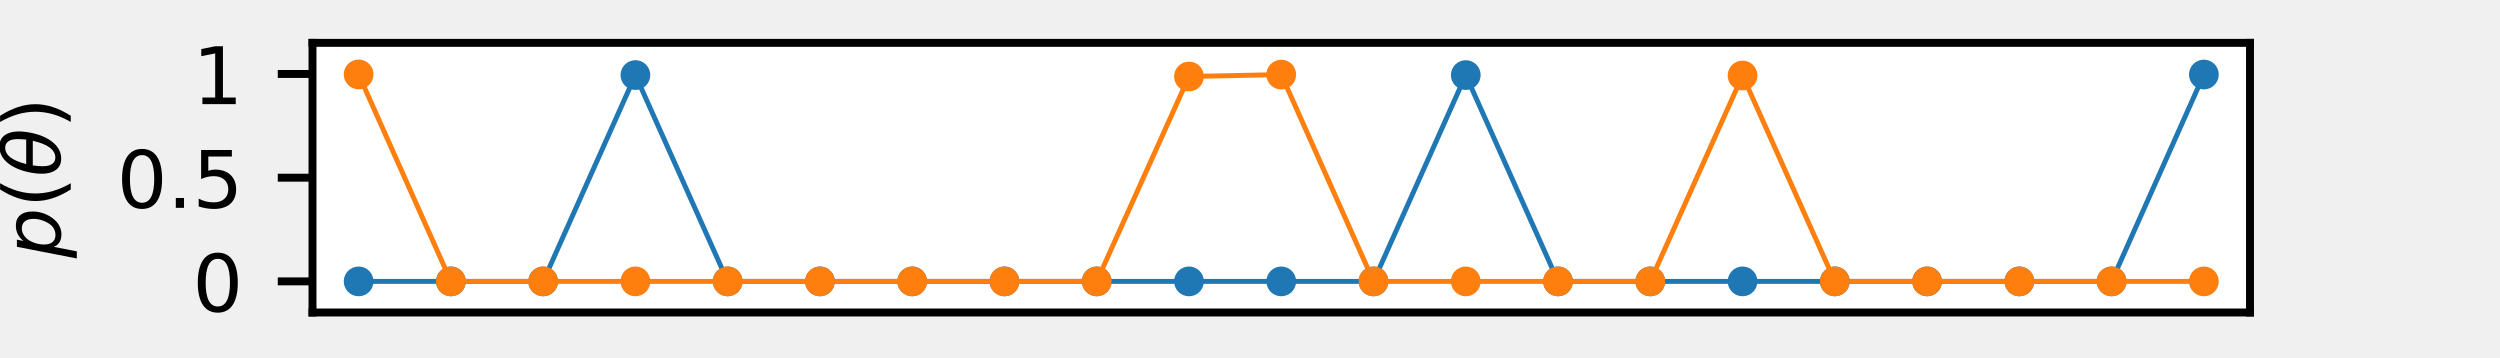
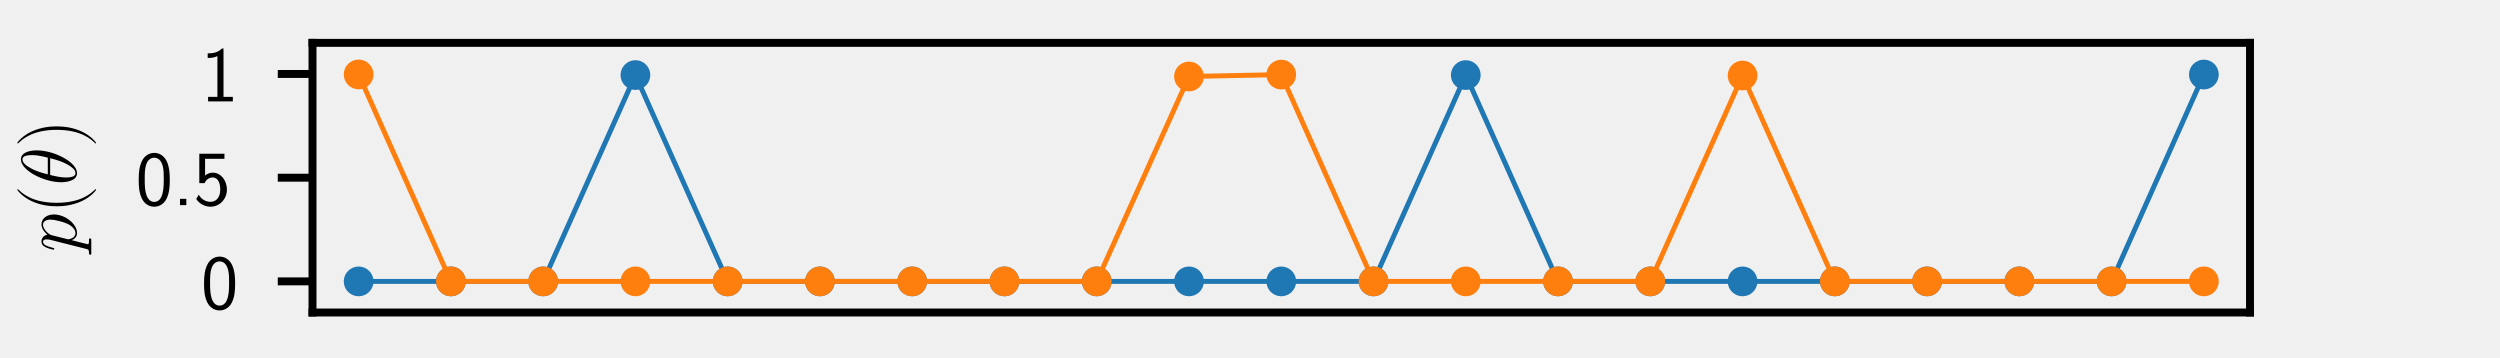
<svg xmlns="http://www.w3.org/2000/svg" xmlns:xlink="http://www.w3.org/1999/xlink" height="36pt" version="1.1" viewBox="0 0 252 36" width="252pt">
  <defs>
    <style type="text/css">*{stroke-linecap:butt;stroke-linejoin:round;}</style>
  </defs>
  <g id="figure_1">
    <g id="patch_1">
      <path d="M 0 36  L 252 36  L 252 0  L 0 0  z " style="fill:none;" />
    </g>
    <g id="axes_1">
      <g id="patch_2">
-         <path d="M 31.5 31.5  L 226.8 31.5  L 226.8 4.32  L 31.5 4.32  z " style="fill:#ffffff;" />
+         <path d="M 31.5 31.5  L 226.8 31.5  L 226.8 4.32  L 31.5 4.32  z " style="fill:none;" />
      </g>
      <g id="matplotlib.axis_1" />
      <g id="matplotlib.axis_2">
        <g id="ytick_1">
          <g id="line2d_1">
            <defs>
-               <path d="M 0 0  L -3.5 0  " id="m9d7abc4f97" style="stroke:#000000;stroke-width:0.8;" />
+               <path d="M 0 0  L -3.5 0  " id="m55b921349c" style="stroke:#000000;stroke-width:0.8;" />
            </defs>
            <g>
-               <use style="stroke:#000000;stroke-width:0.8;" x="31.5" xlink:href="#m9d7abc4f97" y="28.364" />
+               <use style="stroke:#000000;stroke-width:0.8;" x="31.5" xlink:href="#m55b921349c" y="28.364" />
            </g>
          </g>
          <g id="text_1">
-             <g transform="translate(19.41 31.40322)scale(0.08 -0.08)">
+             <g transform="translate(20.26582 31.13125)scale(0.08 -0.08)">
              <defs>
-                 <path d="M 2034 4250  Q 1547 4250 1301 3770  Q 1056 3291 1056 2328  Q 1056 1369 1301 889  Q 1547 409 2034 409  Q 2525 409 2770 889  Q 3016 1369 3016 2328  Q 3016 3291 2770 3770  Q 2525 4250 2034 4250  z M 2034 4750  Q 2819 4750 3233 4129  Q 3647 3509 3647 2328  Q 3647 1150 3233 529  Q 2819 -91 2034 -91  Q 1250 -91 836 529  Q 422 1150 422 2328  Q 422 3509 836 4129  Q 1250 4750 2034 4750  z " id="DejaVuSans-30" transform="scale(0.015625)" />
+                 <path d="M 2758 2044  C 2758 2405 2752 3077 2490 3596  C 2227 4096 1805 4229 1504 4229  C 1069 4229 698 3975 506 3570  C 301 3146 243 2709 243 2044  C 243 1589 262 1031 493 543  C 755 5 1197 -128 1498 -128  C 1894 -128 2278 81 2496 518  C 2720 974 2758 1474 2758 2044  z M 1498 261  C 1011 261 864 811 819 995  C 742 1310 730 1614 730 2114  C 730 2506 730 2948 851 3297  C 998 3701 1254 3840 1498 3840  C 1971 3840 2125 3372 2176 3208  C 2272 2873 2272 2481 2272 2114  C 2272 1526 2272 261 1498 261  z " id="CMSS17-30" transform="scale(0.015625)" />
              </defs>
-               <use xlink:href="#DejaVuSans-30" />
+               <use transform="scale(0.996264)" xlink:href="#CMSS17-30" />
            </g>
          </g>
        </g>
        <g id="ytick_2">
          <g id="line2d_2">
            <g>
-               <use style="stroke:#000000;stroke-width:0.8;" x="31.5" xlink:href="#m9d7abc4f97" y="17.91" />
+               <use style="stroke:#000000;stroke-width:0.8;" x="31.5" xlink:href="#m55b921349c" y="17.91" />
            </g>
          </g>
          <g id="text_2">
-             <g transform="translate(11.7775 20.94937)scale(0.08 -0.08)">
+             <g transform="translate(13.67931 20.6774)scale(0.08 -0.08)">
              <defs>
-                 <path d="M 684 794  L 1344 794  L 1344 0  L 684 0  L 684 794  z " id="DejaVuSans-2e" transform="scale(0.015625)" />
-                 <path d="M 691 4666  L 3169 4666  L 3169 4134  L 1269 4134  L 1269 2991  Q 1406 3038 1543 3061  Q 1681 3084 1819 3084  Q 2600 3084 3056 2656  Q 3513 2228 3513 1497  Q 3513 744 3044 326  Q 2575 -91 1722 -91  Q 1428 -91 1123 -41  Q 819 9 494 109  L 494 744  Q 775 591 1075 516  Q 1375 441 1709 441  Q 2250 441 2565 725  Q 2881 1009 2881 1497  Q 2881 1984 2565 2268  Q 2250 2553 1709 2553  Q 1456 2553 1204 2497  Q 953 2441 691 2322  L 691 4666  z " id="DejaVuSans-35" transform="scale(0.015625)" />
+                 <path d="M 1088 510  L 576 510  L 576 0  L 1088 0  L 1088 510  z " id="CMSS17-2e" transform="scale(0.015625)" />
+                 <path d="M 934 3752  L 2502 3752  L 2502 4160  L 467 4160  L 467 1781  L 896 1781  C 1011 2046 1248 2240 1555 2240  C 1843 2240 2163 1989 2163 1266  C 2163 493 1709 267 1376 267  C 966 267 589 512 422 851  L 218 499  C 512 49 992 -128 1376 -128  C 2118 -128 2701 497 2701 1253  C 2701 2030 2182 2629 1562 2629  C 1338 2629 1120 2553 934 2399  L 934 3752  z " id="CMSS17-35" transform="scale(0.015625)" />
              </defs>
-               <use xlink:href="#DejaVuSans-30" />
-               <use x="63.623" xlink:href="#DejaVuSans-2e" />
-               <use x="95.41" xlink:href="#DejaVuSans-35" />
+               <use transform="scale(0.996264)" xlink:href="#CMSS17-30" />
+               <use transform="translate(46.84362 0)scale(0.996264)" xlink:href="#CMSS17-2e" />
+               <use transform="translate(72.86783 0)scale(0.996264)" xlink:href="#CMSS17-35" />
            </g>
          </g>
        </g>
        <g id="ytick_3">
          <g id="line2d_3">
            <g>
-               <use style="stroke:#000000;stroke-width:0.8;" x="31.5" xlink:href="#m9d7abc4f97" y="7.456" />
+               <use style="stroke:#000000;stroke-width:0.8;" x="31.5" xlink:href="#m55b921349c" y="7.456" />
            </g>
          </g>
          <g id="text_3">
-             <g transform="translate(19.41 10.49553)scale(0.08 -0.08)">
+             <g transform="translate(20.26582 10.22355)scale(0.08 -0.08)">
              <defs>
-                 <path d="M 794 531  L 1825 531  L 1825 4091  L 703 3866  L 703 4441  L 1819 4666  L 2450 4666  L 2450 531  L 3481 531  L 3481 0  L 794 0  L 794 531  z " id="DejaVuSans-31" transform="scale(0.015625)" />
+                 <path d="M 1818 4288  L 1696 4288  C 1350 3940 947 3890 538 3890  L 538 3520  C 723 3520 1024 3520 1325 3667  L 1325 369  L 570 369  L 570 0  L 2573 0  L 2573 369  L 1818 369  L 1818 4288  z " id="CMSS17-31" transform="scale(0.015625)" />
              </defs>
-               <use xlink:href="#DejaVuSans-31" />
+               <use transform="scale(0.996264)" xlink:href="#CMSS17-31" />
            </g>
          </g>
        </g>
        <g id="text_4">
-           <g transform="translate(6.0975 26.03)rotate(-90)scale(0.08 -0.08)">
+           <g transform="translate(7.686782 25.42751)rotate(-90)scale(0.08 -0.08)">
            <defs>
-               <path d="M 3175 2156  Q 3175 2616 2975 2859  Q 2775 3103 2400 3103  Q 2144 3103 1911 2972  Q 1678 2841 1497 2591  Q 1319 2344 1212 1994  Q 1106 1644 1106 1300  Q 1106 863 1306 627  Q 1506 391 1875 391  Q 2147 391 2380 519  Q 2613 647 2778 891  Q 2956 1147 3065 1494  Q 3175 1841 3175 2156  z M 1394 2969  Q 1625 3272 1939 3428  Q 2253 3584 2638 3584  Q 3175 3584 3472 3232  Q 3769 2881 3769 2247  Q 3769 1728 3584 1258  Q 3400 788 3053 416  Q 2822 169 2531 39  Q 2241 -91 1919 -91  Q 1547 -91 1294 64  Q 1041 219 916 525  L 556 -1331  L -19 -1331  L 922 3500  L 1497 3500  L 1394 2969  z " id="DejaVuSans-Oblique-70" transform="scale(0.015625)" />
-               <path d="M 1984 4856  Q 1566 4138 1362 3434  Q 1159 2731 1159 2009  Q 1159 1288 1364 580  Q 1569 -128 1984 -844  L 1484 -844  Q 1016 -109 783 600  Q 550 1309 550 2009  Q 550 2706 781 3412  Q 1013 4119 1484 4856  L 1984 4856  z " id="DejaVuSans-28" transform="scale(0.015625)" />
-               <path d="M 2913 2219  L 925 2219  Q 791 1284 928 888  Q 1100 400 1566 400  Q 2034 400 2391 891  Q 2703 1322 2913 2219  z M 3009 2750  Q 3094 3638 2984 3950  Q 2813 4444 2353 4444  Q 1875 4444 1525 3956  Q 1250 3563 1034 2750  L 3009 2750  z M 2444 4913  Q 3194 4913 3494 4250  Q 3794 3591 3566 2422  Q 3341 1256 2781 594  Q 2225 -72 1475 -72  Q 722 -72 425 594  Q 128 1256 353 2422  Q 581 3591 1134 4250  Q 1691 4913 2444 4913  z " id="DejaVuSans-Oblique-3b8" transform="scale(0.015625)" />
-               <path d="M 513 4856  L 1013 4856  Q 1481 4119 1714 3412  Q 1947 2706 1947 2009  Q 1947 1309 1714 600  Q 1481 -109 1013 -844  L 513 -844  Q 928 -128 1133 580  Q 1338 1288 1338 2009  Q 1338 2731 1133 3434  Q 928 4138 513 4856  z " id="DejaVuSans-29" transform="scale(0.015625)" />
+               <path d="M 275 -789  C 230 -980 205 -1031 -58 -1031  C -134 -1031 -198 -1031 -198 -1152  C -198 -1165 -192 -1216 -122 -1216  C -38 -1216 51 -1216 134 -1216  L 410 -1216  C 544 -1216 870 -1216 1005 -1216  C 1043 -1216 1120 -1216 1120 -1101  C 1120 -1031 1075 -1031 966 -1031  C 672 -1031 653 -987 653 -937  C 653 -861 941 219 979 364  C 1050 185 1222 -64 1555 -64  C 2278 -64 3059 875 3059 1814  C 3059 2401 2726 2816 2246 2816  C 1837 2816 1491 2420 1421 2331  C 1370 2650 1120 2816 864 2816  C 678 2816 531 2727 410 2484  C 294 2254 205 1865 205 1839  C 205 1814 230 1782 275 1782  C 326 1782 333 1788 371 1935  C 467 2312 589 2689 845 2689  C 992 2689 1043 2587 1043 2397  C 1043 2245 1024 2181 998 2067  L 275 -789  z M 1382 1993  C 1427 2171 1606 2357 1709 2446  C 1779 2510 1990 2689 2234 2689  C 2515 2689 2643 2408 2643 2076  C 2643 1769 2464 1047 2304 715  C 2144 370 1850 64 1555 64  C 1120 64 1050 613 1050 639  C 1050 658 1062 709 1069 741  L 1382 1993  z " id="CMMI12-70" transform="scale(0.015625)" />
+               <path d="M 1958 -1561  C 1958 -1555 1958 -1542 1939 -1523  C 1645 -1224 858 -407 858 1581  C 858 3569 1632 4379 1946 4697  C 1946 4704 1958 4717 1958 4736  C 1958 4755 1939 4768 1914 4768  C 1843 4768 1299 4296 986 3594  C 666 2887 576 2199 576 1588  C 576 1128 621 351 1005 -471  C 1312 -1135 1837 -1600 1914 -1600  C 1946 -1600 1958 -1587 1958 -1561  z " id="CMR17-28" transform="scale(0.015625)" />
+               <path d="M 2835 3200  C 2835 3850 2630 4480 2106 4480  C 1210 4480 256 2615 256 1216  C 256 923 320 -64 992 -64  C 1862 -64 2835 1756 2835 3200  z M 896 2304  C 992 2679 1126 3214 1382 3665  C 1594 4047 1818 4352 2099 4352  C 2310 4352 2451 4174 2451 3564  C 2451 3334 2432 3017 2246 2304  L 896 2304  z M 2202 2113  C 2042 1490 1907 1088 1677 687  C 1491 363 1267 64 998 64  C 800 64 640 217 640 846  C 640 1260 742 1693 845 2113  L 2202 2113  z " id="CMMI12-12" transform="scale(0.015625)" />
+               <path d="M 1683 1581  C 1683 2040 1638 2817 1254 3639  C 947 4303 422 4768 346 4768  C 326 4768 301 4761 301 4729  C 301 4717 307 4710 314 4697  C 621 4378 1402 3568 1402 1584  C 1402 -407 627 -1217 314 -1537  C 307 -1549 301 -1556 301 -1568  C 301 -1600 326 -1600 346 -1600  C 416 -1600 960 -1128 1274 -426  C 1594 281 1683 969 1683 1581  z " id="CMR17-29" transform="scale(0.015625)" />
            </defs>
-             <use transform="translate(0 0.234375)" xlink:href="#DejaVuSans-Oblique-70" />
-             <use transform="translate(63.47656 0.234375)" xlink:href="#DejaVuSans-28" />
-             <use transform="translate(102.4902 0.234375)" xlink:href="#DejaVuSans-Oblique-3b8" />
-             <use transform="translate(163.6719 0.234375)" xlink:href="#DejaVuSans-29" />
+             <use transform="scale(0.996264)" xlink:href="#CMMI12-70" />
+             <use transform="translate(48.95951 0)scale(0.996264)" xlink:href="#CMR17-28" />
+             <use transform="translate(84.24028 0)scale(0.996264)" xlink:href="#CMMI12-12" />
+             <use transform="translate(132.4098 0)scale(0.996264)" xlink:href="#CMR17-29" />
          </g>
        </g>
      </g>
      <g id="line2d_4">
-         <path clip-path="url(#p6a3bd93cb3)" d="M 36.15 28.364  L 45.45 28.364  L 54.75 28.364  L 64.05 7.567  L 73.35 28.364  L 82.65 28.364  L 91.95 28.364  L 101.25 28.364  L 110.55 28.364  L 119.85 28.364  L 129.15 28.364  L 138.45 28.364  L 147.75 7.568  L 157.05 28.363  L 166.35 28.364  L 175.65 28.364  L 184.95 28.363  L 194.25 28.364  L 203.55 28.364  L 212.85 28.364  L 222.15 7.513  " style="fill:none;stroke:#1f77b4;stroke-linecap:square;stroke-width:0.5;" />
+         <path clip-path="url(#pf3ab956c02)" d="M 36.15 28.364  L 45.45 28.364  L 54.75 28.364  L 64.05 7.567  L 73.35 28.364  L 82.65 28.364  L 91.95 28.364  L 101.25 28.364  L 110.55 28.364  L 119.85 28.364  L 129.15 28.364  L 138.45 28.364  L 147.75 7.568  L 157.05 28.363  L 166.35 28.364  L 175.65 28.364  L 184.95 28.363  L 194.25 28.364  L 203.55 28.364  L 212.85 28.364  L 222.15 7.513  " style="fill:none;stroke:#1f77b4;stroke-linecap:square;stroke-width:0.5;" />
        <defs>
-           <path d="M 0 1  C 0.265 1 0.52 0.895 0.707 0.707  C 0.895 0.52 1 0.265 1 0  C 1 -0.265 0.895 -0.52 0.707 -0.707  C 0.52 -0.895 0.265 -1 0 -1  C -0.265 -1 -0.52 -0.895 -0.707 -0.707  C -0.895 -0.52 -1 -0.265 -1 0  C -1 0.265 -0.895 0.52 -0.707 0.707  C -0.52 0.895 -0.265 1 0 1  z " id="mc056c93136" style="stroke:#1f77b4;" />
+           <path d="M 0 1  C 0.265 1 0.52 0.895 0.707 0.707  C 0.895 0.52 1 0.265 1 0  C 1 -0.265 0.895 -0.52 0.707 -0.707  C 0.52 -0.895 0.265 -1 0 -1  C -0.265 -1 -0.52 -0.895 -0.707 -0.707  C -0.895 -0.52 -1 -0.265 -1 0  C -1 0.265 -0.895 0.52 -0.707 0.707  C -0.52 0.895 -0.265 1 0 1  z " id="me1b5bbaf3f" style="stroke:#1f77b4;" />
        </defs>
-         <g clip-path="url(#p6a3bd93cb3)">
-           <use style="fill:#1f77b4;stroke:#1f77b4;" x="36.15" xlink:href="#mc056c93136" y="28.364" />
-           <use style="fill:#1f77b4;stroke:#1f77b4;" x="45.45" xlink:href="#mc056c93136" y="28.364" />
-           <use style="fill:#1f77b4;stroke:#1f77b4;" x="54.75" xlink:href="#mc056c93136" y="28.364" />
-           <use style="fill:#1f77b4;stroke:#1f77b4;" x="64.05" xlink:href="#mc056c93136" y="7.567" />
-           <use style="fill:#1f77b4;stroke:#1f77b4;" x="73.35" xlink:href="#mc056c93136" y="28.364" />
-           <use style="fill:#1f77b4;stroke:#1f77b4;" x="82.65" xlink:href="#mc056c93136" y="28.364" />
-           <use style="fill:#1f77b4;stroke:#1f77b4;" x="91.95" xlink:href="#mc056c93136" y="28.364" />
-           <use style="fill:#1f77b4;stroke:#1f77b4;" x="101.25" xlink:href="#mc056c93136" y="28.364" />
-           <use style="fill:#1f77b4;stroke:#1f77b4;" x="110.55" xlink:href="#mc056c93136" y="28.364" />
-           <use style="fill:#1f77b4;stroke:#1f77b4;" x="119.85" xlink:href="#mc056c93136" y="28.364" />
-           <use style="fill:#1f77b4;stroke:#1f77b4;" x="129.15" xlink:href="#mc056c93136" y="28.364" />
-           <use style="fill:#1f77b4;stroke:#1f77b4;" x="138.45" xlink:href="#mc056c93136" y="28.364" />
-           <use style="fill:#1f77b4;stroke:#1f77b4;" x="147.75" xlink:href="#mc056c93136" y="7.568" />
-           <use style="fill:#1f77b4;stroke:#1f77b4;" x="157.05" xlink:href="#mc056c93136" y="28.363" />
-           <use style="fill:#1f77b4;stroke:#1f77b4;" x="166.35" xlink:href="#mc056c93136" y="28.364" />
-           <use style="fill:#1f77b4;stroke:#1f77b4;" x="175.65" xlink:href="#mc056c93136" y="28.364" />
-           <use style="fill:#1f77b4;stroke:#1f77b4;" x="184.95" xlink:href="#mc056c93136" y="28.363" />
-           <use style="fill:#1f77b4;stroke:#1f77b4;" x="194.25" xlink:href="#mc056c93136" y="28.364" />
-           <use style="fill:#1f77b4;stroke:#1f77b4;" x="203.55" xlink:href="#mc056c93136" y="28.364" />
-           <use style="fill:#1f77b4;stroke:#1f77b4;" x="212.85" xlink:href="#mc056c93136" y="28.364" />
-           <use style="fill:#1f77b4;stroke:#1f77b4;" x="222.15" xlink:href="#mc056c93136" y="7.513" />
+         <g clip-path="url(#pf3ab956c02)">
+           <use style="fill:#1f77b4;stroke:#1f77b4;" x="36.15" xlink:href="#me1b5bbaf3f" y="28.364" />
+           <use style="fill:#1f77b4;stroke:#1f77b4;" x="45.45" xlink:href="#me1b5bbaf3f" y="28.364" />
+           <use style="fill:#1f77b4;stroke:#1f77b4;" x="54.75" xlink:href="#me1b5bbaf3f" y="28.364" />
+           <use style="fill:#1f77b4;stroke:#1f77b4;" x="64.05" xlink:href="#me1b5bbaf3f" y="7.567" />
+           <use style="fill:#1f77b4;stroke:#1f77b4;" x="73.35" xlink:href="#me1b5bbaf3f" y="28.364" />
+           <use style="fill:#1f77b4;stroke:#1f77b4;" x="82.65" xlink:href="#me1b5bbaf3f" y="28.364" />
+           <use style="fill:#1f77b4;stroke:#1f77b4;" x="91.95" xlink:href="#me1b5bbaf3f" y="28.364" />
+           <use style="fill:#1f77b4;stroke:#1f77b4;" x="101.25" xlink:href="#me1b5bbaf3f" y="28.364" />
+           <use style="fill:#1f77b4;stroke:#1f77b4;" x="110.55" xlink:href="#me1b5bbaf3f" y="28.364" />
+           <use style="fill:#1f77b4;stroke:#1f77b4;" x="119.85" xlink:href="#me1b5bbaf3f" y="28.364" />
+           <use style="fill:#1f77b4;stroke:#1f77b4;" x="129.15" xlink:href="#me1b5bbaf3f" y="28.364" />
+           <use style="fill:#1f77b4;stroke:#1f77b4;" x="138.45" xlink:href="#me1b5bbaf3f" y="28.364" />
+           <use style="fill:#1f77b4;stroke:#1f77b4;" x="147.75" xlink:href="#me1b5bbaf3f" y="7.568" />
+           <use style="fill:#1f77b4;stroke:#1f77b4;" x="157.05" xlink:href="#me1b5bbaf3f" y="28.363" />
+           <use style="fill:#1f77b4;stroke:#1f77b4;" x="166.35" xlink:href="#me1b5bbaf3f" y="28.364" />
+           <use style="fill:#1f77b4;stroke:#1f77b4;" x="175.65" xlink:href="#me1b5bbaf3f" y="28.364" />
+           <use style="fill:#1f77b4;stroke:#1f77b4;" x="184.95" xlink:href="#me1b5bbaf3f" y="28.363" />
+           <use style="fill:#1f77b4;stroke:#1f77b4;" x="194.25" xlink:href="#me1b5bbaf3f" y="28.364" />
+           <use style="fill:#1f77b4;stroke:#1f77b4;" x="203.55" xlink:href="#me1b5bbaf3f" y="28.364" />
+           <use style="fill:#1f77b4;stroke:#1f77b4;" x="212.85" xlink:href="#me1b5bbaf3f" y="28.364" />
+           <use style="fill:#1f77b4;stroke:#1f77b4;" x="222.15" xlink:href="#me1b5bbaf3f" y="7.513" />
        </g>
      </g>
      <g id="line2d_5">
-         <path clip-path="url(#p6a3bd93cb3)" d="M 36.15 7.503  L 45.45 28.364  L 54.75 28.364  L 64.05 28.364  L 73.35 28.364  L 82.65 28.364  L 91.95 28.364  L 101.25 28.364  L 110.55 28.363  L 119.85 7.711  L 129.15 7.52  L 138.45 28.364  L 147.75 28.364  L 157.05 28.364  L 166.35 28.363  L 175.65 7.611  L 184.95 28.364  L 194.25 28.364  L 203.55 28.364  L 212.85 28.363  L 222.15 28.364  " style="fill:none;stroke:#ff7f0e;stroke-linecap:square;stroke-width:0.5;" />
+         <path clip-path="url(#pf3ab956c02)" d="M 36.15 7.503  L 45.45 28.364  L 54.75 28.364  L 64.05 28.364  L 73.35 28.364  L 82.65 28.364  L 91.95 28.364  L 101.25 28.364  L 110.55 28.363  L 119.85 7.711  L 129.15 7.52  L 138.45 28.364  L 147.75 28.364  L 157.05 28.364  L 166.35 28.363  L 175.65 7.611  L 184.95 28.364  L 194.25 28.364  L 203.55 28.364  L 212.85 28.363  L 222.15 28.364  " style="fill:none;stroke:#ff7f0e;stroke-linecap:square;stroke-width:0.5;" />
        <defs>
-           <path d="M 0 1  C 0.265 1 0.52 0.895 0.707 0.707  C 0.895 0.52 1 0.265 1 0  C 1 -0.265 0.895 -0.52 0.707 -0.707  C 0.52 -0.895 0.265 -1 0 -1  C -0.265 -1 -0.52 -0.895 -0.707 -0.707  C -0.895 -0.52 -1 -0.265 -1 0  C -1 0.265 -0.895 0.52 -0.707 0.707  C -0.52 0.895 -0.265 1 0 1  z " id="m080ce9f770" style="stroke:#ff7f0e;" />
+           <path d="M 0 1  C 0.265 1 0.52 0.895 0.707 0.707  C 0.895 0.52 1 0.265 1 0  C 1 -0.265 0.895 -0.52 0.707 -0.707  C 0.52 -0.895 0.265 -1 0 -1  C -0.265 -1 -0.52 -0.895 -0.707 -0.707  C -0.895 -0.52 -1 -0.265 -1 0  C -1 0.265 -0.895 0.52 -0.707 0.707  C -0.52 0.895 -0.265 1 0 1  z " id="mb3d6e4afd7" style="stroke:#ff7f0e;" />
        </defs>
-         <g clip-path="url(#p6a3bd93cb3)">
-           <use style="fill:#ff7f0e;stroke:#ff7f0e;" x="36.15" xlink:href="#m080ce9f770" y="7.503" />
-           <use style="fill:#ff7f0e;stroke:#ff7f0e;" x="45.45" xlink:href="#m080ce9f770" y="28.364" />
-           <use style="fill:#ff7f0e;stroke:#ff7f0e;" x="54.75" xlink:href="#m080ce9f770" y="28.364" />
-           <use style="fill:#ff7f0e;stroke:#ff7f0e;" x="64.05" xlink:href="#m080ce9f770" y="28.364" />
-           <use style="fill:#ff7f0e;stroke:#ff7f0e;" x="73.35" xlink:href="#m080ce9f770" y="28.364" />
-           <use style="fill:#ff7f0e;stroke:#ff7f0e;" x="82.65" xlink:href="#m080ce9f770" y="28.364" />
-           <use style="fill:#ff7f0e;stroke:#ff7f0e;" x="91.95" xlink:href="#m080ce9f770" y="28.364" />
-           <use style="fill:#ff7f0e;stroke:#ff7f0e;" x="101.25" xlink:href="#m080ce9f770" y="28.364" />
-           <use style="fill:#ff7f0e;stroke:#ff7f0e;" x="110.55" xlink:href="#m080ce9f770" y="28.363" />
-           <use style="fill:#ff7f0e;stroke:#ff7f0e;" x="119.85" xlink:href="#m080ce9f770" y="7.711" />
-           <use style="fill:#ff7f0e;stroke:#ff7f0e;" x="129.15" xlink:href="#m080ce9f770" y="7.52" />
-           <use style="fill:#ff7f0e;stroke:#ff7f0e;" x="138.45" xlink:href="#m080ce9f770" y="28.364" />
-           <use style="fill:#ff7f0e;stroke:#ff7f0e;" x="147.75" xlink:href="#m080ce9f770" y="28.364" />
-           <use style="fill:#ff7f0e;stroke:#ff7f0e;" x="157.05" xlink:href="#m080ce9f770" y="28.364" />
-           <use style="fill:#ff7f0e;stroke:#ff7f0e;" x="166.35" xlink:href="#m080ce9f770" y="28.363" />
-           <use style="fill:#ff7f0e;stroke:#ff7f0e;" x="175.65" xlink:href="#m080ce9f770" y="7.611" />
-           <use style="fill:#ff7f0e;stroke:#ff7f0e;" x="184.95" xlink:href="#m080ce9f770" y="28.364" />
-           <use style="fill:#ff7f0e;stroke:#ff7f0e;" x="194.25" xlink:href="#m080ce9f770" y="28.364" />
-           <use style="fill:#ff7f0e;stroke:#ff7f0e;" x="203.55" xlink:href="#m080ce9f770" y="28.364" />
-           <use style="fill:#ff7f0e;stroke:#ff7f0e;" x="212.85" xlink:href="#m080ce9f770" y="28.363" />
-           <use style="fill:#ff7f0e;stroke:#ff7f0e;" x="222.15" xlink:href="#m080ce9f770" y="28.364" />
+         <g clip-path="url(#pf3ab956c02)">
+           <use style="fill:#ff7f0e;stroke:#ff7f0e;" x="36.15" xlink:href="#mb3d6e4afd7" y="7.503" />
+           <use style="fill:#ff7f0e;stroke:#ff7f0e;" x="45.45" xlink:href="#mb3d6e4afd7" y="28.364" />
+           <use style="fill:#ff7f0e;stroke:#ff7f0e;" x="54.75" xlink:href="#mb3d6e4afd7" y="28.364" />
+           <use style="fill:#ff7f0e;stroke:#ff7f0e;" x="64.05" xlink:href="#mb3d6e4afd7" y="28.364" />
+           <use style="fill:#ff7f0e;stroke:#ff7f0e;" x="73.35" xlink:href="#mb3d6e4afd7" y="28.364" />
+           <use style="fill:#ff7f0e;stroke:#ff7f0e;" x="82.65" xlink:href="#mb3d6e4afd7" y="28.364" />
+           <use style="fill:#ff7f0e;stroke:#ff7f0e;" x="91.95" xlink:href="#mb3d6e4afd7" y="28.364" />
+           <use style="fill:#ff7f0e;stroke:#ff7f0e;" x="101.25" xlink:href="#mb3d6e4afd7" y="28.364" />
+           <use style="fill:#ff7f0e;stroke:#ff7f0e;" x="110.55" xlink:href="#mb3d6e4afd7" y="28.363" />
+           <use style="fill:#ff7f0e;stroke:#ff7f0e;" x="119.85" xlink:href="#mb3d6e4afd7" y="7.711" />
+           <use style="fill:#ff7f0e;stroke:#ff7f0e;" x="129.15" xlink:href="#mb3d6e4afd7" y="7.52" />
+           <use style="fill:#ff7f0e;stroke:#ff7f0e;" x="138.45" xlink:href="#mb3d6e4afd7" y="28.364" />
+           <use style="fill:#ff7f0e;stroke:#ff7f0e;" x="147.75" xlink:href="#mb3d6e4afd7" y="28.364" />
+           <use style="fill:#ff7f0e;stroke:#ff7f0e;" x="157.05" xlink:href="#mb3d6e4afd7" y="28.364" />
+           <use style="fill:#ff7f0e;stroke:#ff7f0e;" x="166.35" xlink:href="#mb3d6e4afd7" y="28.363" />
+           <use style="fill:#ff7f0e;stroke:#ff7f0e;" x="175.65" xlink:href="#mb3d6e4afd7" y="7.611" />
+           <use style="fill:#ff7f0e;stroke:#ff7f0e;" x="184.95" xlink:href="#mb3d6e4afd7" y="28.364" />
+           <use style="fill:#ff7f0e;stroke:#ff7f0e;" x="194.25" xlink:href="#mb3d6e4afd7" y="28.364" />
+           <use style="fill:#ff7f0e;stroke:#ff7f0e;" x="203.55" xlink:href="#mb3d6e4afd7" y="28.364" />
+           <use style="fill:#ff7f0e;stroke:#ff7f0e;" x="212.85" xlink:href="#mb3d6e4afd7" y="28.363" />
+           <use style="fill:#ff7f0e;stroke:#ff7f0e;" x="222.15" xlink:href="#mb3d6e4afd7" y="28.364" />
        </g>
      </g>
      <g id="patch_3">
        <path d="M 31.5 31.5  L 31.5 4.32  " style="fill:none;stroke:#000000;stroke-linecap:square;stroke-linejoin:miter;stroke-width:0.8;" />
      </g>
      <g id="patch_4">
        <path d="M 226.8 31.5  L 226.8 4.32  " style="fill:none;stroke:#000000;stroke-linecap:square;stroke-linejoin:miter;stroke-width:0.8;" />
      </g>
      <g id="patch_5">
        <path d="M 31.5 31.5  L 226.8 31.5  " style="fill:none;stroke:#000000;stroke-linecap:square;stroke-linejoin:miter;stroke-width:0.8;" />
      </g>
      <g id="patch_6">
        <path d="M 31.5 4.32  L 226.8 4.32  " style="fill:none;stroke:#000000;stroke-linecap:square;stroke-linejoin:miter;stroke-width:0.8;" />
      </g>
    </g>
  </g>
  <defs>
-     <clipPath id="p6a3bd93cb3">
+     <clipPath id="pf3ab956c02">
      <rect height="27.18" width="195.3" x="31.5" y="4.32" />
    </clipPath>
  </defs>
</svg>
